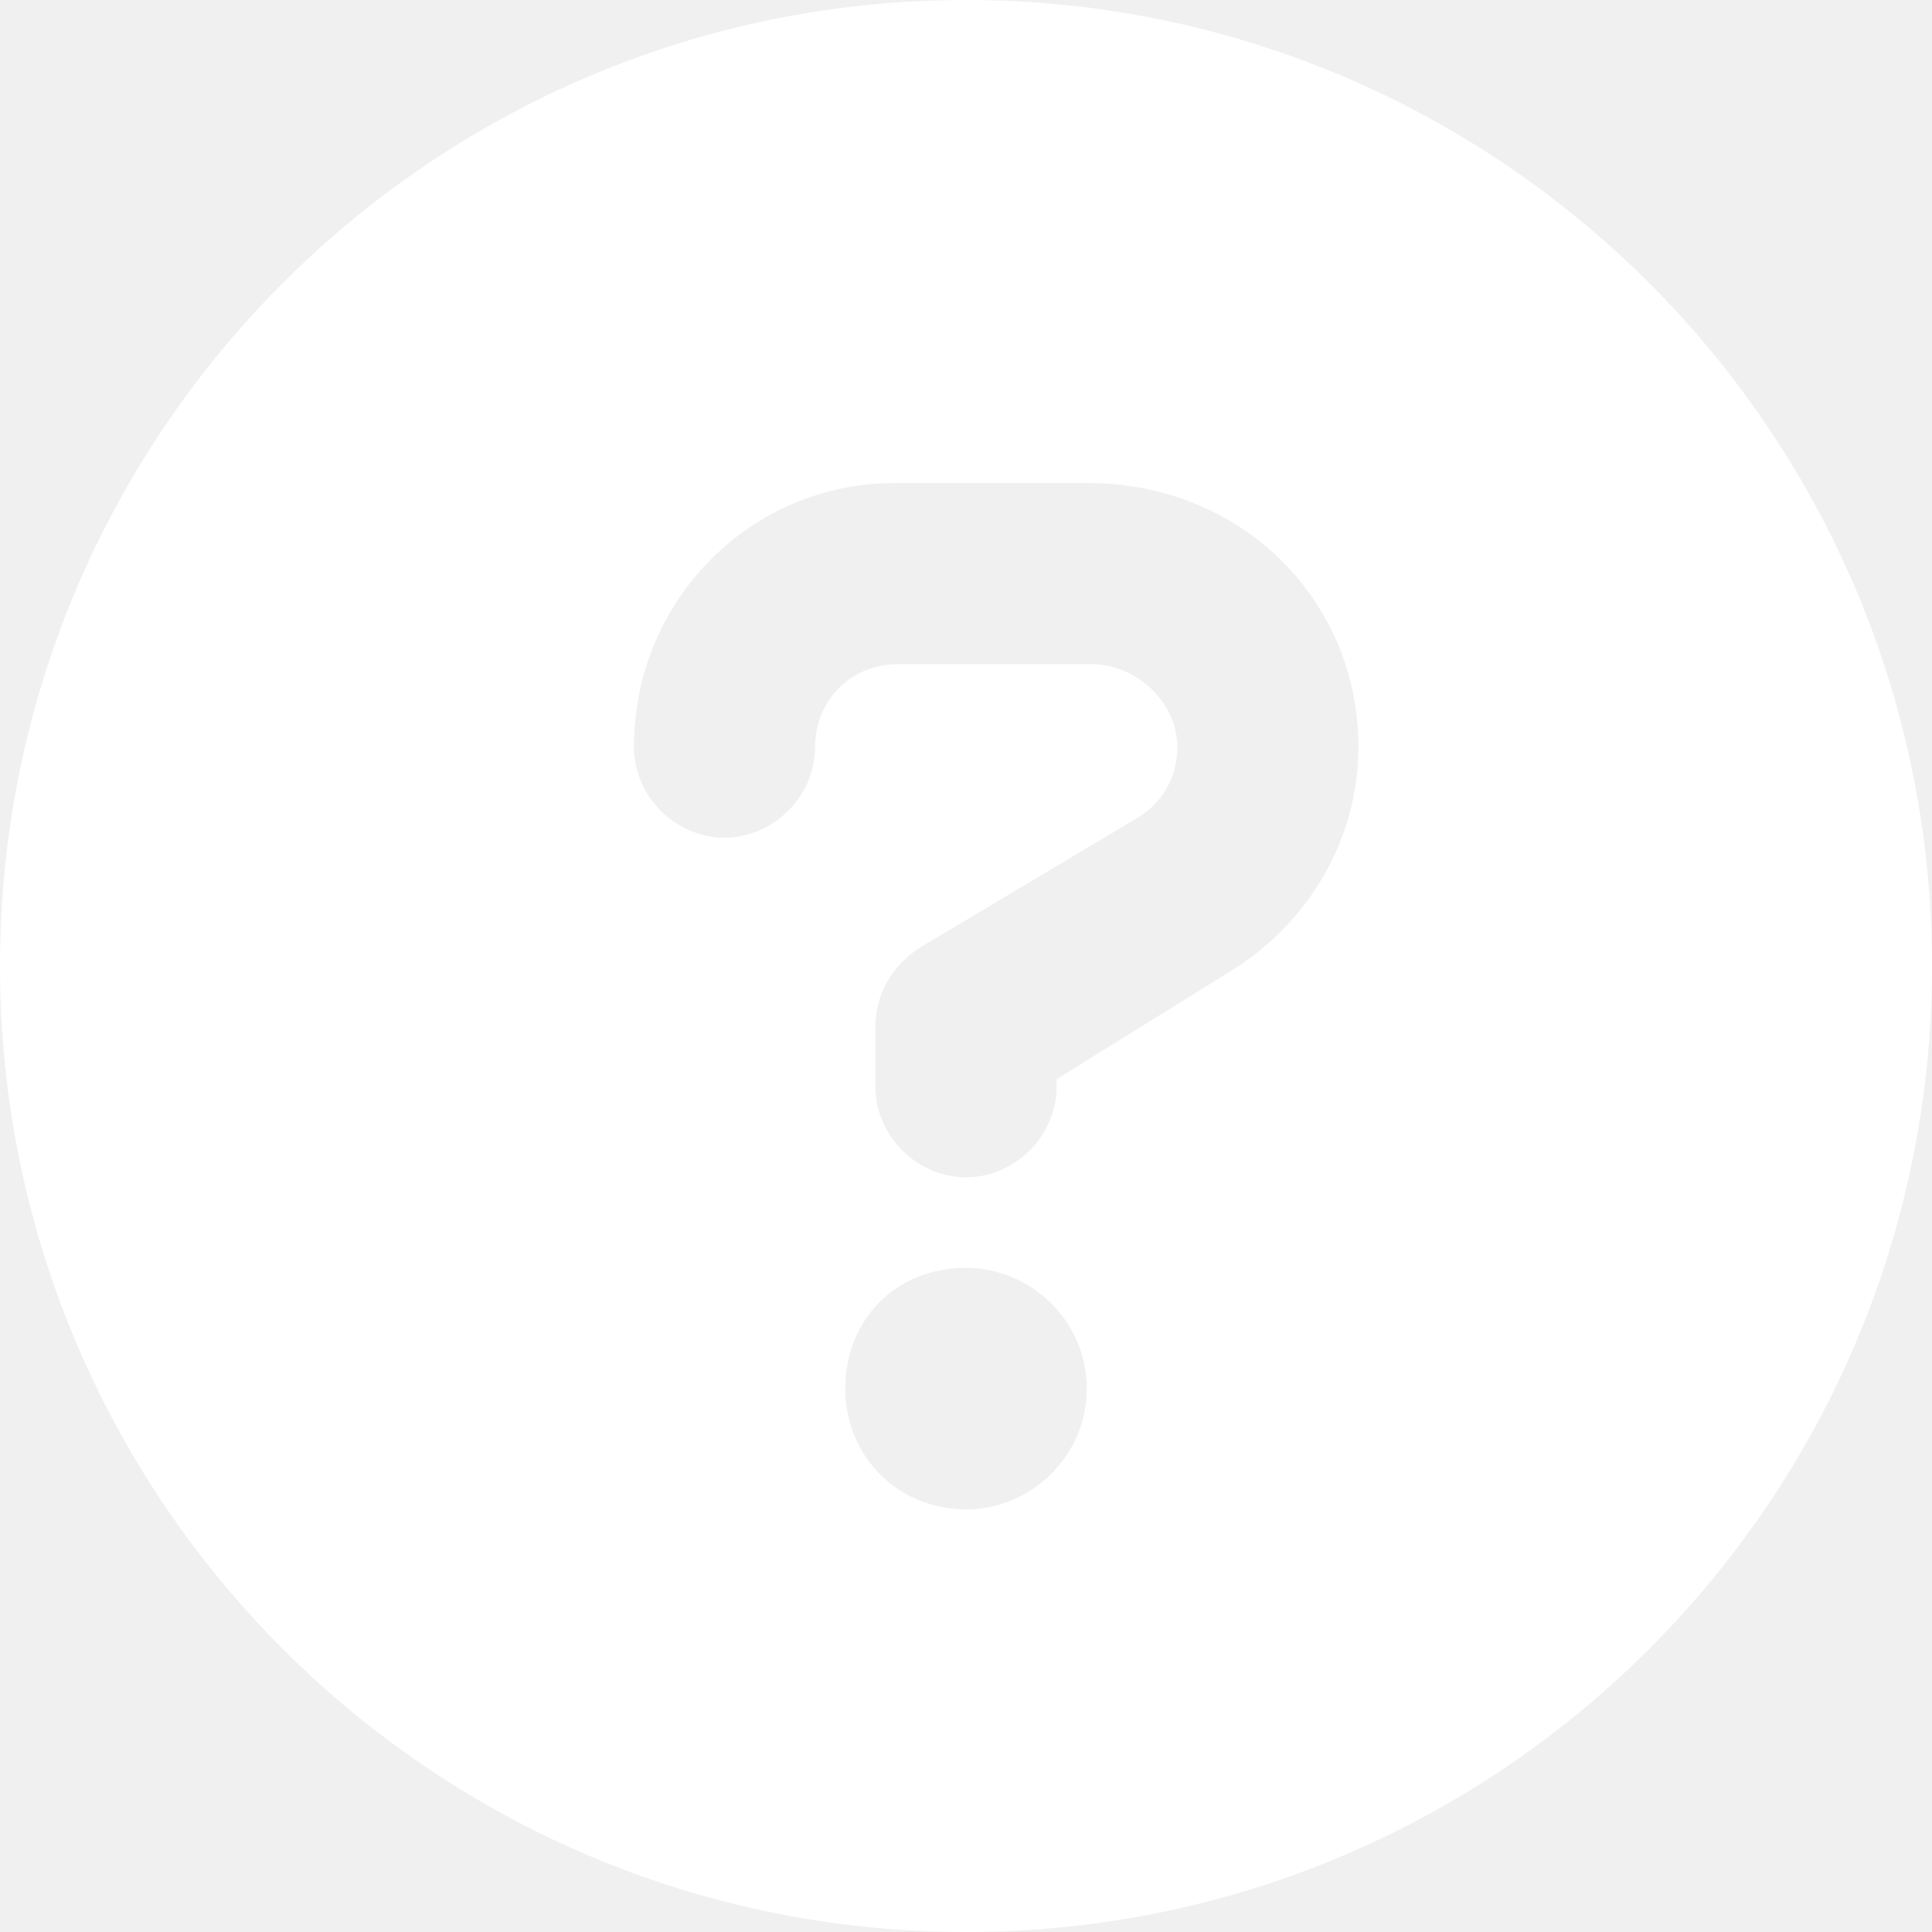
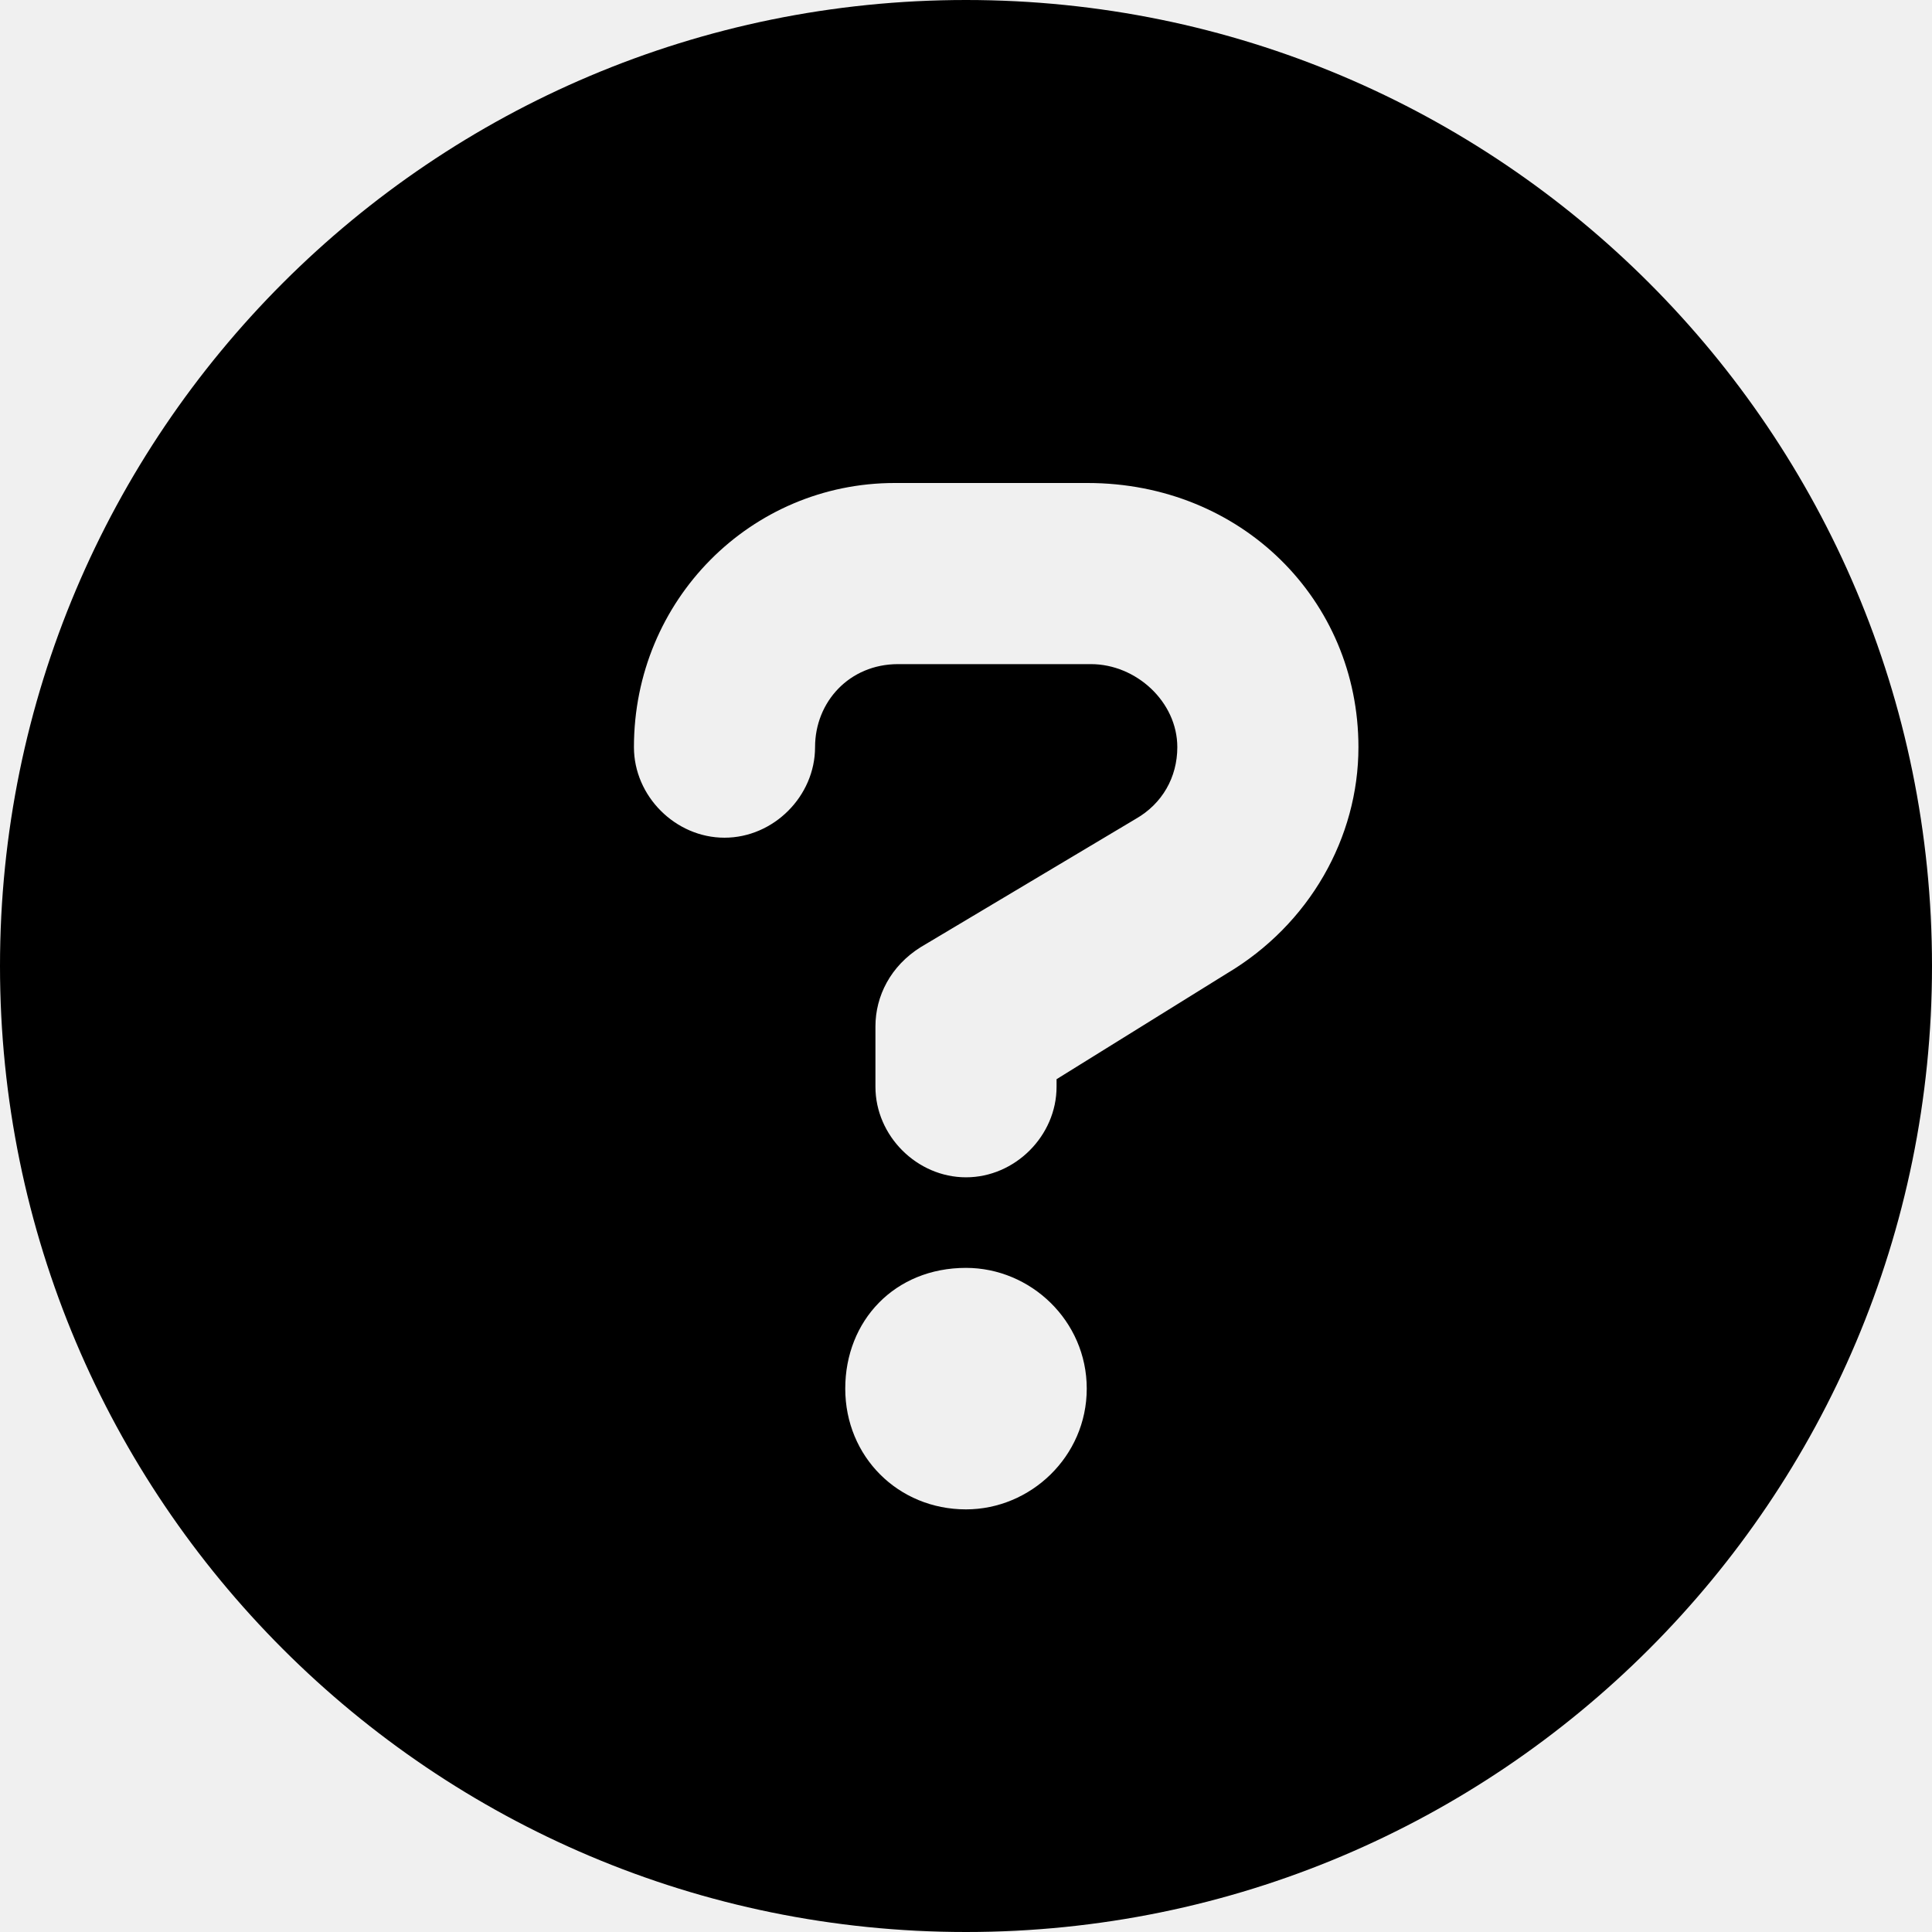
<svg xmlns="http://www.w3.org/2000/svg" viewBox="0 0 512 512">
-   <path fill="#ffffff" d="M256 0C114.6 0 0 114.6 0 256s114.6 256 256 256s256-114.6 256-256S397.4 0 256 0zM256 400c-18 0-32-14-32-32s13.1-32 32-32c17.1 0 32 14 32 32S273.1 400 256 400zM325.1 258L280 286V288c0 13-11 24-24 24S232 301 232 288V272c0-8 4-16 12-21l57-34C308 213 312 206 312 198C312 186 301.1 176 289.1 176h-51.1C225.1 176 216 186 216 198c0 13-11 24-24 24s-24-11-24-24C168 159 199 128 237.1 128h51.1C329 128 360 159 360 198C360 222 347 245 325.1 258z" />
+   <path fill="#000000" d="M256 0C114.6 0 0 114.6 0 256s114.6 256 256 256s256-114.6 256-256S397.4 0 256 0zM256 400c-18 0-32-14-32-32s13.1-32 32-32c17.1 0 32 14 32 32S273.1 400 256 400zM325.1 258L280 286V288c0 13-11 24-24 24S232 301 232 288V272c0-8 4-16 12-21l57-34C308 213 312 206 312 198C312 186 301.1 176 289.1 176h-51.1C225.1 176 216 186 216 198c0 13-11 24-24 24s-24-11-24-24C168 159 199 128 237.1 128h51.1C329 128 360 159 360 198C360 222 347 245 325.1 258z" />
</svg>
